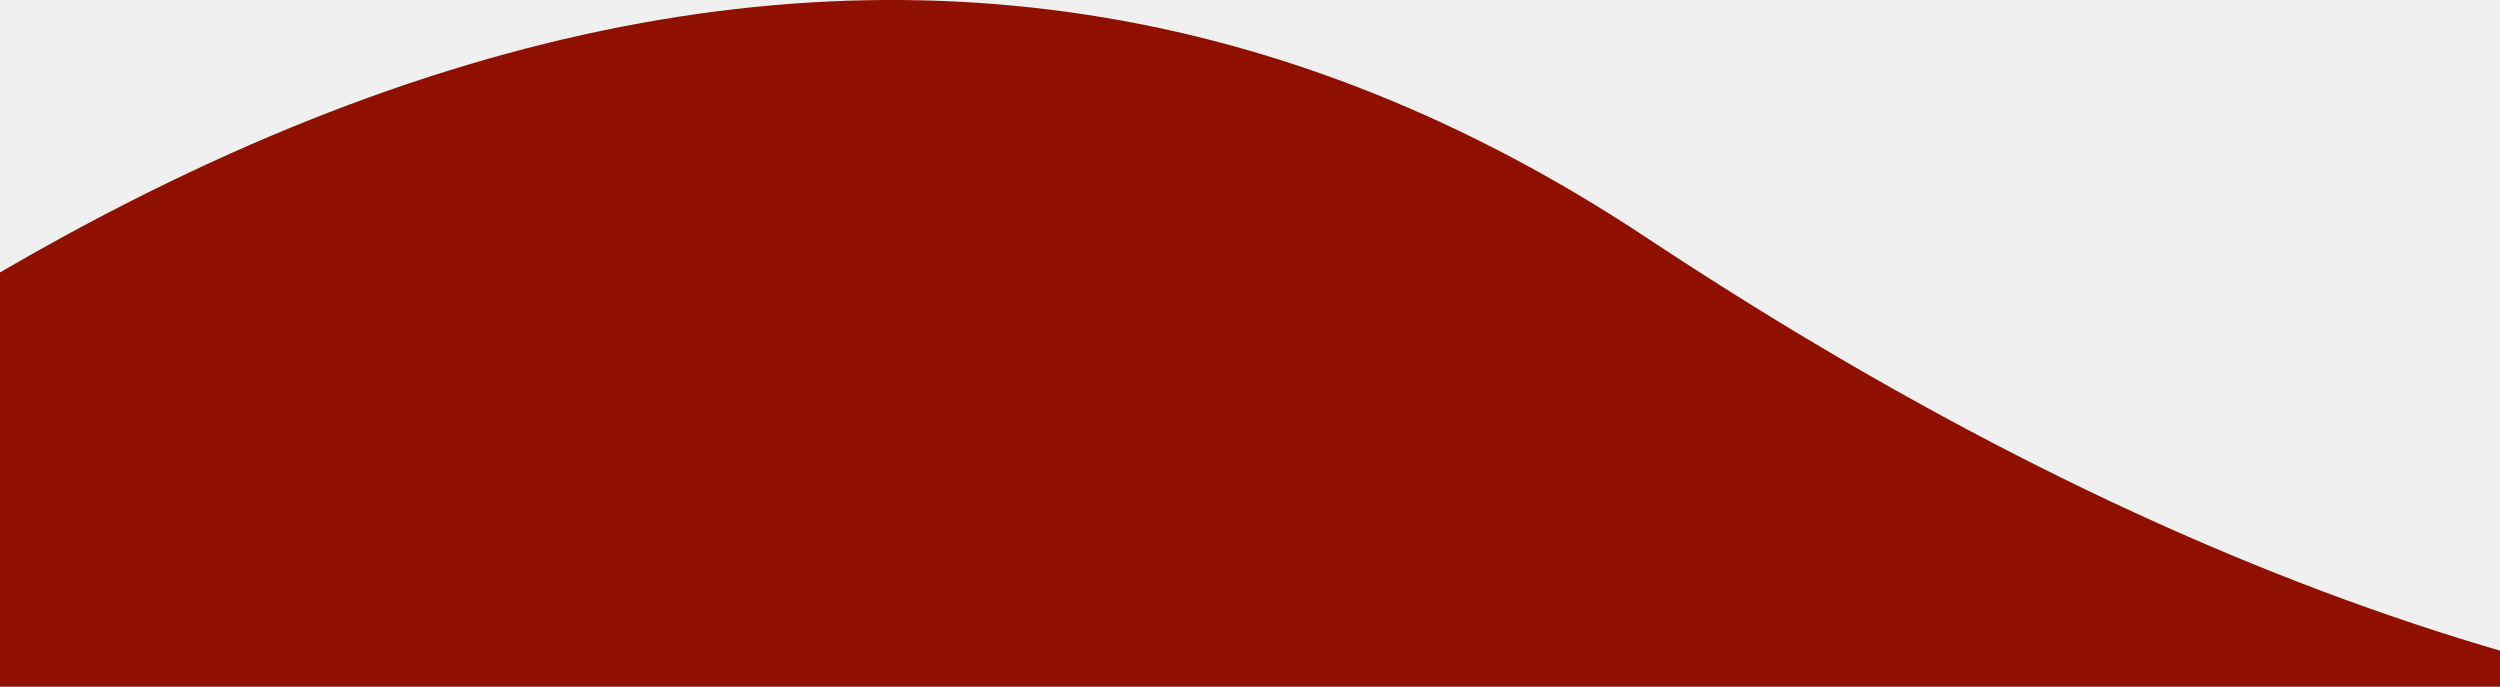
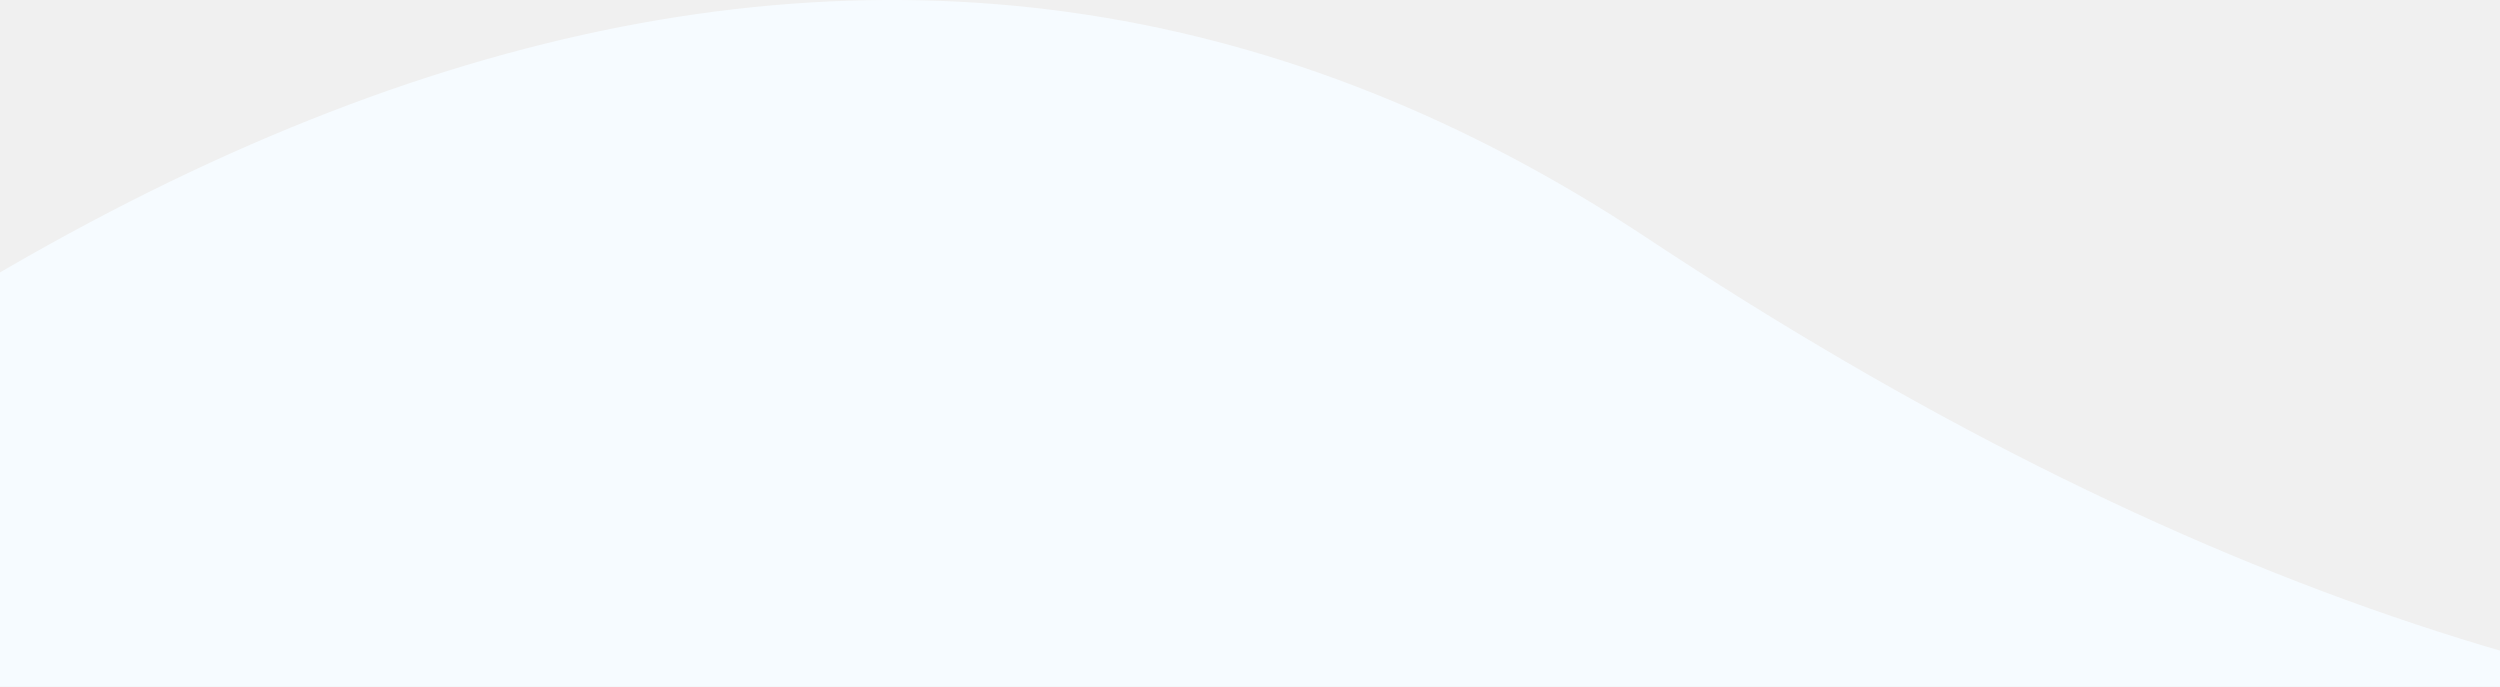
<svg xmlns="http://www.w3.org/2000/svg" xmlns:xlink="http://www.w3.org/1999/xlink" width="375" height="103">
  <defs>
    <path id="a" d="M0 0h375v103H0z" />
  </defs>
  <g fill="none" fill-rule="evenodd">
    <mask id="b" fill="#fff">
      <use xlink:href="#a" />
    </mask>
    <g mask="url(#b)">
-       <path d="M-126.345 142.35C14.982 0 139.39-35.588 246.88 35.586c161.235 106.762 291.228 92.307 408.49 0 78.175-61.537 78.175 146.947 0 625.453-127.86 101.604-237.07 122.013-327.628 61.226-135.838-91.181-342.275-91.181-450.675 57.166-72.266 98.899-73.403-113.462-3.41-637.083z" fill="#901000" />
+       <path d="M-126.345 142.35C14.982 0 139.39-35.588 246.88 35.586c161.235 106.762 291.228 92.307 408.49 0 78.175-61.537 78.175 146.947 0 625.453-127.86 101.604-237.07 122.013-327.628 61.226-135.838-91.181-342.275-91.181-450.675 57.166-72.266 98.899-73.403-113.462-3.41-637.083z" fill="#F6FBFF" />
      <path d="M48 80h280v280H48z" />
    </g>
  </g>
</svg>
